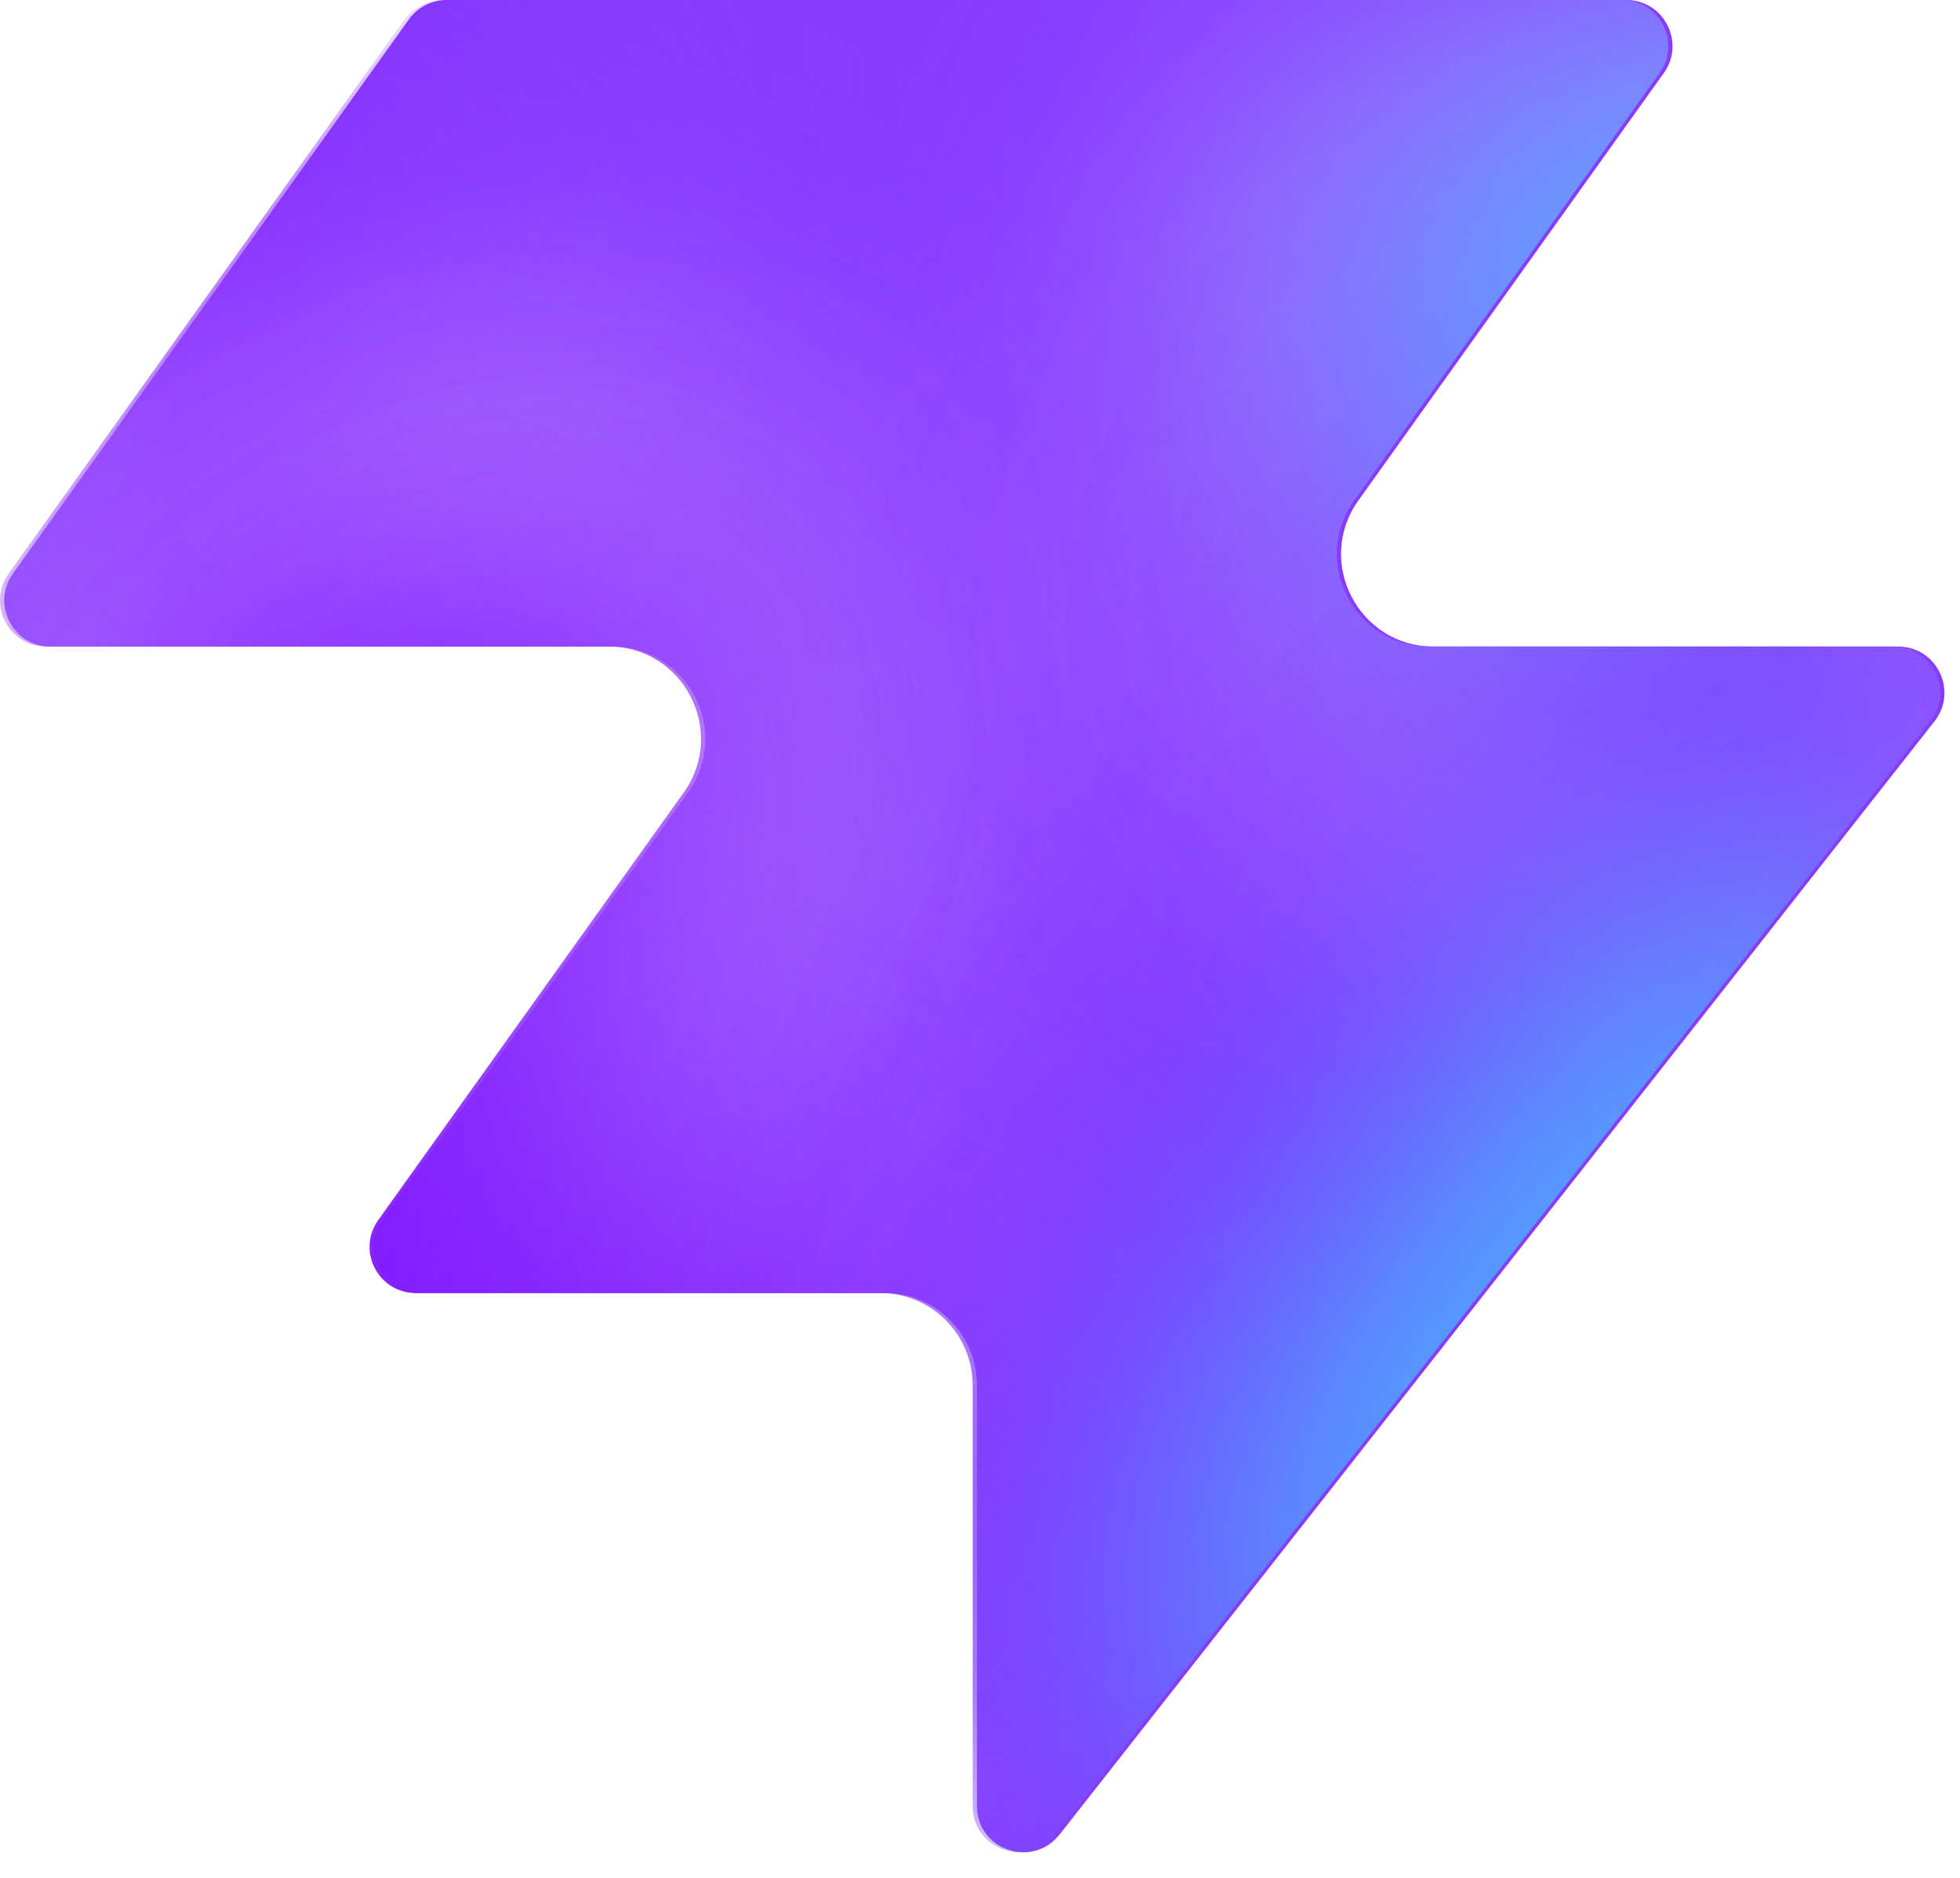
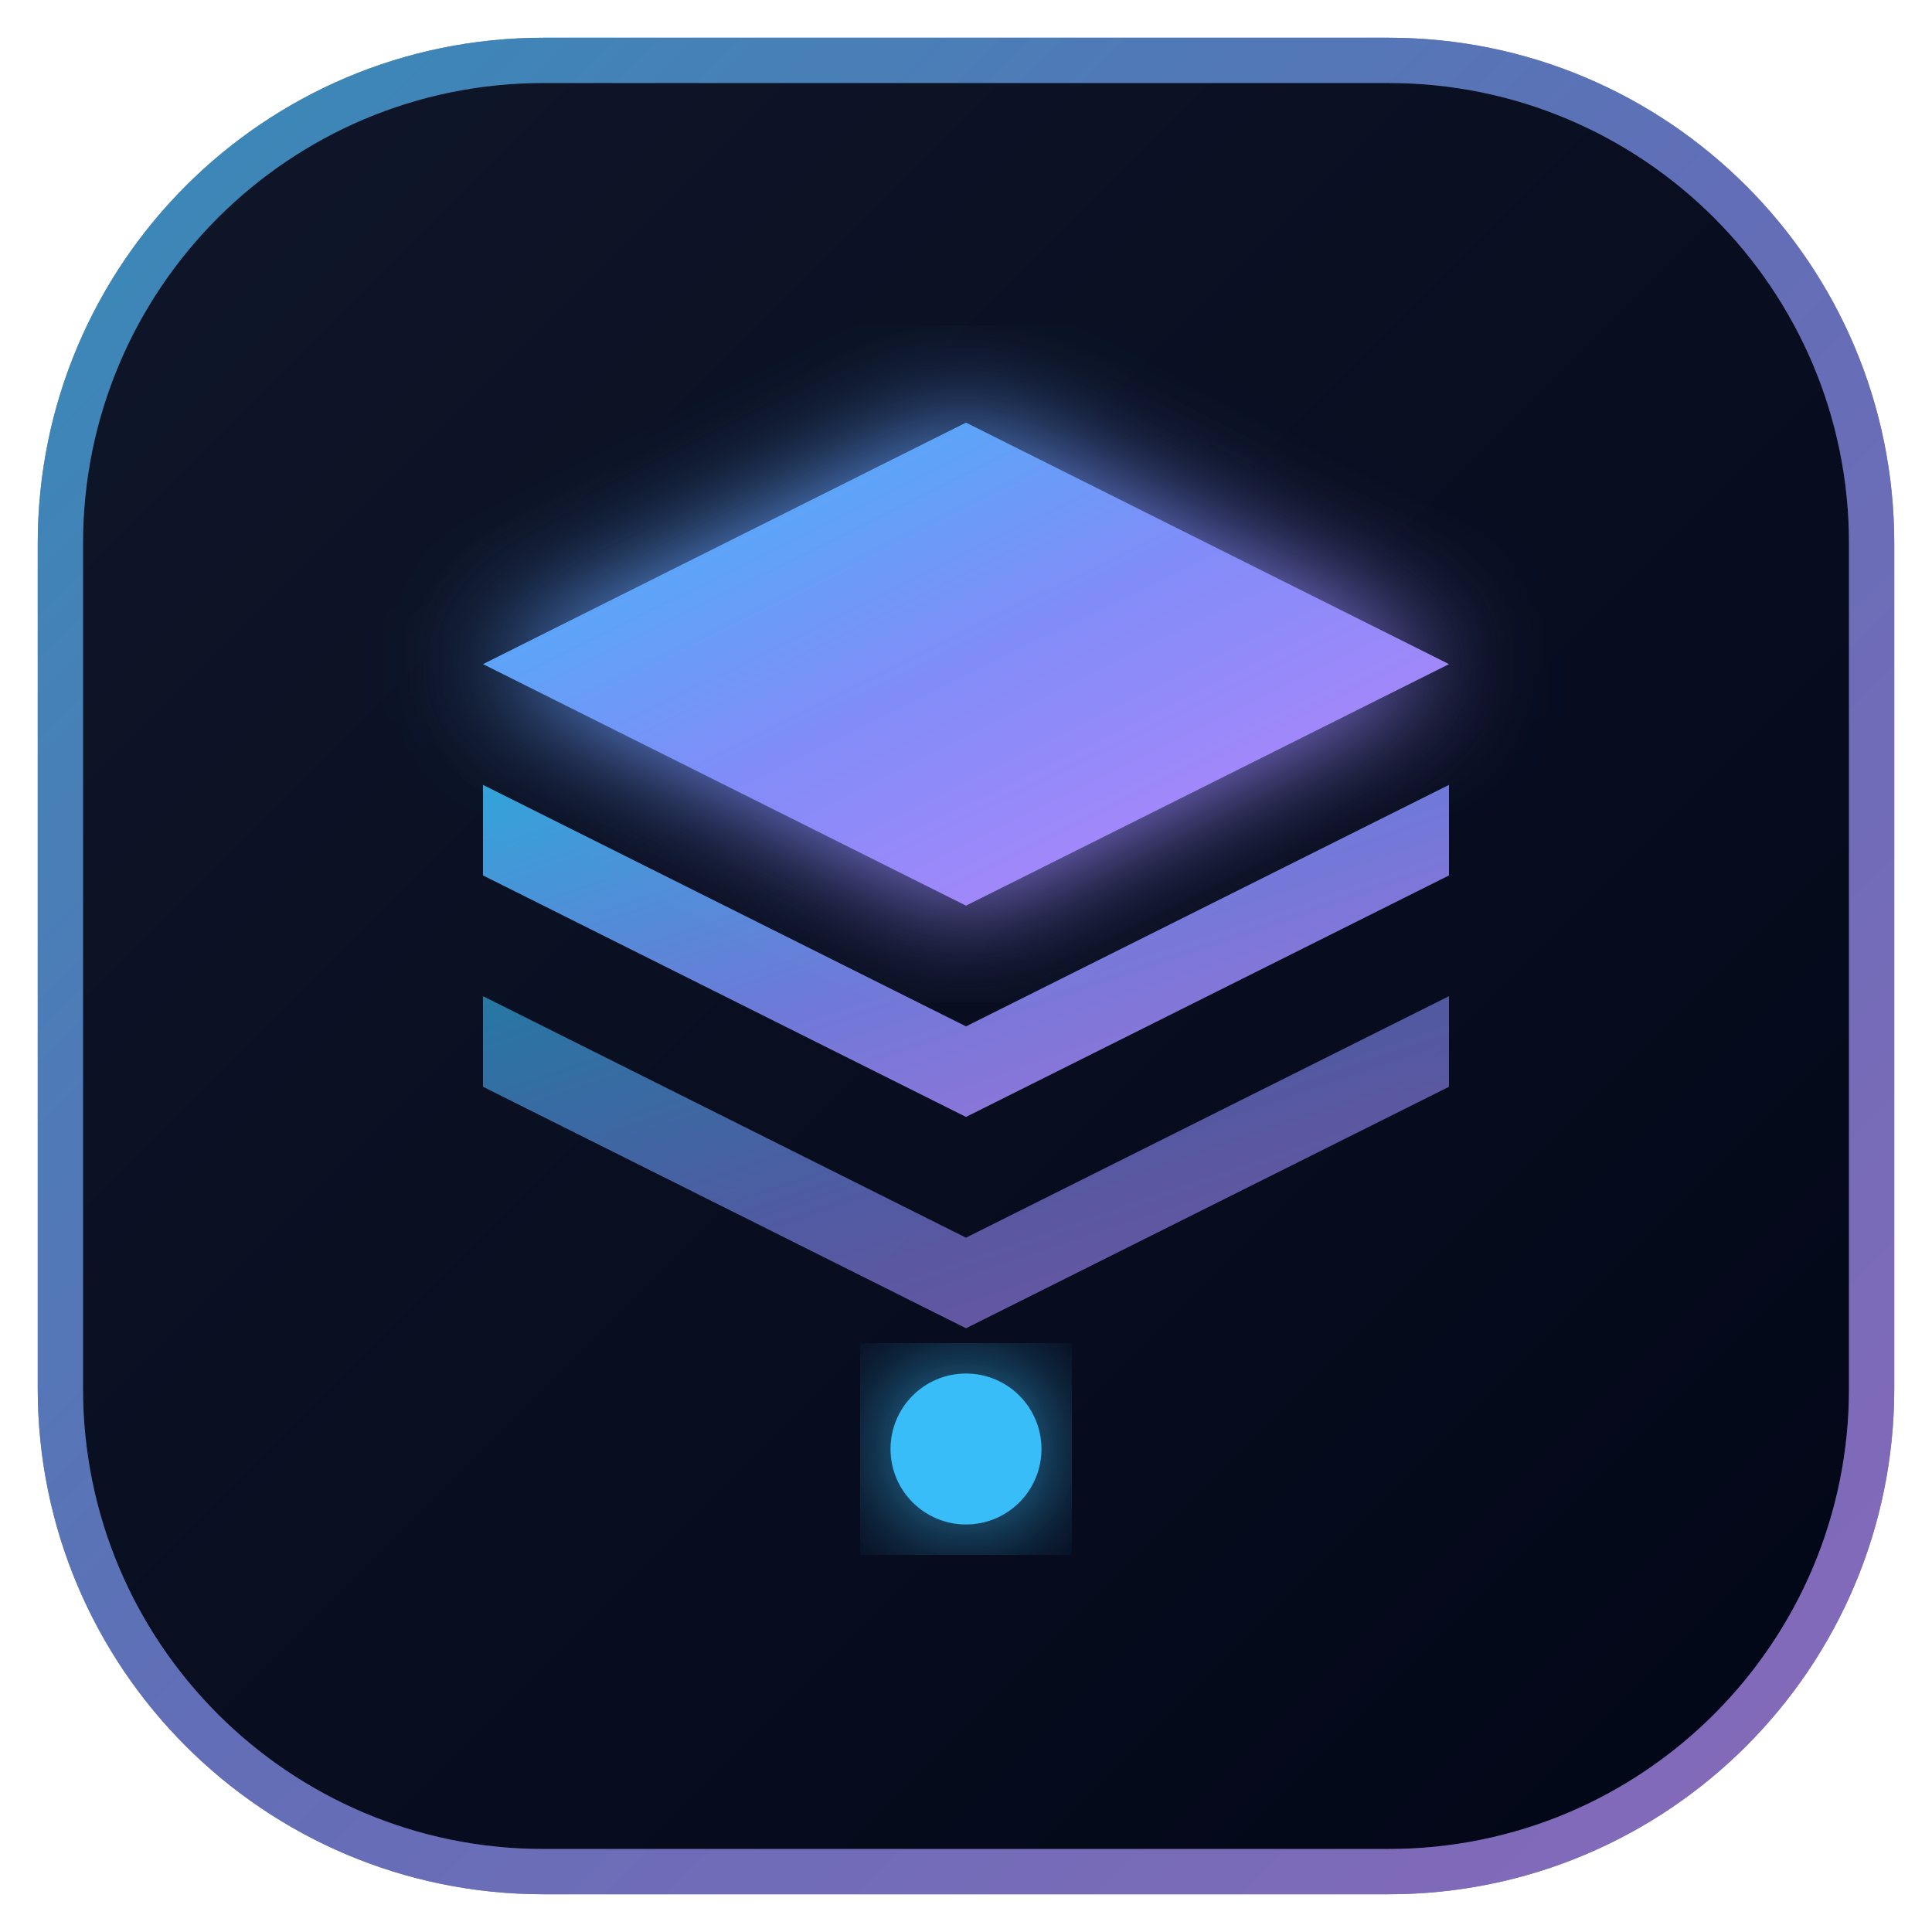
- <svg xmlns="http://www.w3.org/2000/svg" width="48" height="46" fill="none" viewBox="0 0 48 46">
-   <path fill="#863bff" d="M25.946 44.938c-.664.845-2.021.375-2.021-.698V33.937a2.26 2.26 0 0 0-2.262-2.262H10.287c-.92 0-1.456-1.04-.92-1.788l7.48-10.471c1.07-1.497 0-3.578-1.842-3.578H1.237c-.92 0-1.456-1.04-.92-1.788L10.013.474c.214-.297.556-.474.92-.474h28.894c.92 0 1.456 1.04.92 1.788l-7.48 10.471c-1.07 1.498 0 3.579 1.842 3.579h11.377c.943 0 1.473 1.088.89 1.83L25.947 44.94z" style="fill:#863bff;fill:color(display-p3 .525 .23 1);fill-opacity:1" />
-   <mask id="a" width="48" height="46" x="0" y="0" maskUnits="userSpaceOnUse" style="mask-type:alpha">
-     <path fill="#000" d="M25.842 44.938c-.664.844-2.021.375-2.021-.698V33.937a2.26 2.26 0 0 0-2.262-2.262H10.183c-.92 0-1.456-1.04-.92-1.788l7.48-10.471c1.07-1.498 0-3.579-1.842-3.579H1.133c-.92 0-1.456-1.04-.92-1.787L9.91.473c.214-.297.556-.474.92-.474h28.894c.92 0 1.456 1.04.92 1.788l-7.48 10.471c-1.07 1.498 0 3.578 1.842 3.578h11.377c.943 0 1.473 1.088.89 1.832L25.843 44.94z" style="fill:#000;fill-opacity:1" />
-   </mask>
-   <g mask="url(#a)">
-     <g filter="url(#b)">
-       <ellipse cx="5.508" cy="14.704" fill="#ede6ff" rx="5.508" ry="14.704" style="fill:#ede6ff;fill:color(display-p3 .927 .903 1);fill-opacity:1" transform="matrix(.00324 1 1 -.00324 -4.47 31.516)" />
-     </g>
-     <g filter="url(#c)">
-       <ellipse cx="10.399" cy="29.851" fill="#ede6ff" rx="10.399" ry="29.851" style="fill:#ede6ff;fill:color(display-p3 .927 .903 1);fill-opacity:1" transform="matrix(.00324 1 1 -.00324 -39.328 7.883)" />
-     </g>
-     <g filter="url(#d)">
-       <ellipse cx="5.508" cy="30.487" fill="#7e14ff" rx="5.508" ry="30.487" style="fill:#7e14ff;fill:color(display-p3 .492 .077 1);fill-opacity:1" transform="rotate(89.814 -25.913 -14.639)scale(1 -1)" />
-     </g>
-     <g filter="url(#e)">
-       <ellipse cx="5.508" cy="30.599" fill="#7e14ff" rx="5.508" ry="30.599" style="fill:#7e14ff;fill:color(display-p3 .492 .077 1);fill-opacity:1" transform="rotate(89.814 -32.644 -3.334)scale(1 -1)" />
-     </g>
-     <g filter="url(#f)">
-       <ellipse cx="5.508" cy="30.599" fill="#7e14ff" rx="5.508" ry="30.599" style="fill:#7e14ff;fill:color(display-p3 .492 .077 1);fill-opacity:1" transform="matrix(.00324 1 1 -.00324 -34.34 30.47)" />
-     </g>
-     <g filter="url(#g)">
-       <ellipse cx="14.072" cy="22.078" fill="#ede6ff" rx="14.072" ry="22.078" style="fill:#ede6ff;fill:color(display-p3 .927 .903 1);fill-opacity:1" transform="rotate(93.35 24.506 48.493)scale(-1 1)" />
-     </g>
-     <g filter="url(#h)">
-       <ellipse cx="3.47" cy="21.501" fill="#7e14ff" rx="3.47" ry="21.501" style="fill:#7e14ff;fill:color(display-p3 .492 .077 1);fill-opacity:1" transform="rotate(89.009 28.708 47.59)scale(-1 1)" />
-     </g>
-     <g filter="url(#i)">
-       <ellipse cx="3.47" cy="21.501" fill="#7e14ff" rx="3.47" ry="21.501" style="fill:#7e14ff;fill:color(display-p3 .492 .077 1);fill-opacity:1" transform="rotate(89.009 28.708 47.59)scale(-1 1)" />
-     </g>
-     <g filter="url(#j)">
-       <ellipse cx=".387" cy="8.972" fill="#7e14ff" rx="4.407" ry="29.108" style="fill:#7e14ff;fill:color(display-p3 .492 .077 1);fill-opacity:1" transform="rotate(39.51 .387 8.972)" />
-     </g>
-     <g filter="url(#k)">
-       <ellipse cx="47.523" cy="-6.092" fill="#7e14ff" rx="4.407" ry="29.108" style="fill:#7e14ff;fill:color(display-p3 .492 .077 1);fill-opacity:1" transform="rotate(37.892 47.523 -6.092)" />
-     </g>
-     <g filter="url(#l)">
-       <ellipse cx="41.412" cy="6.333" fill="#47bfff" rx="5.971" ry="9.665" style="fill:#47bfff;fill:color(display-p3 .28 .748 1);fill-opacity:1" transform="rotate(37.892 41.412 6.333)" />
-     </g>
-     <g filter="url(#m)">
-       <ellipse cx="-1.879" cy="38.332" fill="#7e14ff" rx="4.407" ry="29.108" style="fill:#7e14ff;fill:color(display-p3 .492 .077 1);fill-opacity:1" transform="rotate(37.892 -1.88 38.332)" />
-     </g>
-     <g filter="url(#n)">
-       <ellipse cx="-1.879" cy="38.332" fill="#7e14ff" rx="4.407" ry="29.108" style="fill:#7e14ff;fill:color(display-p3 .492 .077 1);fill-opacity:1" transform="rotate(37.892 -1.88 38.332)" />
-     </g>
-     <g filter="url(#o)">
-       <ellipse cx="35.651" cy="29.907" fill="#7e14ff" rx="4.407" ry="29.108" style="fill:#7e14ff;fill:color(display-p3 .492 .077 1);fill-opacity:1" transform="rotate(37.892 35.651 29.907)" />
-     </g>
-     <g filter="url(#p)">
-       <ellipse cx="38.418" cy="32.4" fill="#47bfff" rx="5.971" ry="15.297" style="fill:#47bfff;fill:color(display-p3 .28 .748 1);fill-opacity:1" transform="rotate(37.892 38.418 32.4)" />
-     </g>
-   </g>
+ <svg xmlns="http://www.w3.org/2000/svg" viewBox="0 0 64 64" width="64" height="64">
  <defs>
-     <filter id="b" width="60.045" height="41.654" x="-19.77" y="16.149" color-interpolation-filters="sRGB" filterUnits="userSpaceOnUse">
-       <feFlood flood-opacity="0" result="BackgroundImageFix" />
-       <feBlend in="SourceGraphic" in2="BackgroundImageFix" result="shape" />
-       <feGaussianBlur result="effect1_foregroundBlur_2002_17158" stdDeviation="7.659" />
-     </filter>
-     <filter id="c" width="90.34" height="51.437" x="-54.613" y="-7.533" color-interpolation-filters="sRGB" filterUnits="userSpaceOnUse">
-       <feFlood flood-opacity="0" result="BackgroundImageFix" />
-       <feBlend in="SourceGraphic" in2="BackgroundImageFix" result="shape" />
-       <feGaussianBlur result="effect1_foregroundBlur_2002_17158" stdDeviation="7.659" />
-     </filter>
-     <filter id="d" width="79.355" height="29.4" x="-49.64" y="2.03" color-interpolation-filters="sRGB" filterUnits="userSpaceOnUse">
-       <feFlood flood-opacity="0" result="BackgroundImageFix" />
-       <feBlend in="SourceGraphic" in2="BackgroundImageFix" result="shape" />
-       <feGaussianBlur result="effect1_foregroundBlur_2002_17158" stdDeviation="4.596" />
-     </filter>
-     <filter id="e" width="79.579" height="29.4" x="-45.045" y="20.029" color-interpolation-filters="sRGB" filterUnits="userSpaceOnUse">
-       <feFlood flood-opacity="0" result="BackgroundImageFix" />
-       <feBlend in="SourceGraphic" in2="BackgroundImageFix" result="shape" />
-       <feGaussianBlur result="effect1_foregroundBlur_2002_17158" stdDeviation="4.596" />
-     </filter>
-     <filter id="f" width="79.579" height="29.4" x="-43.513" y="21.178" color-interpolation-filters="sRGB" filterUnits="userSpaceOnUse">
-       <feFlood flood-opacity="0" result="BackgroundImageFix" />
-       <feBlend in="SourceGraphic" in2="BackgroundImageFix" result="shape" />
-       <feGaussianBlur result="effect1_foregroundBlur_2002_17158" stdDeviation="4.596" />
-     </filter>
-     <filter id="g" width="74.749" height="58.852" x="15.756" y="-17.901" color-interpolation-filters="sRGB" filterUnits="userSpaceOnUse">
-       <feFlood flood-opacity="0" result="BackgroundImageFix" />
-       <feBlend in="SourceGraphic" in2="BackgroundImageFix" result="shape" />
-       <feGaussianBlur result="effect1_foregroundBlur_2002_17158" stdDeviation="7.659" />
-     </filter>
-     <filter id="h" width="61.377" height="25.362" x="23.548" y="2.284" color-interpolation-filters="sRGB" filterUnits="userSpaceOnUse">
-       <feFlood flood-opacity="0" result="BackgroundImageFix" />
-       <feBlend in="SourceGraphic" in2="BackgroundImageFix" result="shape" />
-       <feGaussianBlur result="effect1_foregroundBlur_2002_17158" stdDeviation="4.596" />
-     </filter>
-     <filter id="i" width="61.377" height="25.362" x="23.548" y="2.284" color-interpolation-filters="sRGB" filterUnits="userSpaceOnUse">
-       <feFlood flood-opacity="0" result="BackgroundImageFix" />
-       <feBlend in="SourceGraphic" in2="BackgroundImageFix" result="shape" />
-       <feGaussianBlur result="effect1_foregroundBlur_2002_17158" stdDeviation="4.596" />
-     </filter>
-     <filter id="j" width="56.045" height="63.649" x="-27.636" y="-22.853" color-interpolation-filters="sRGB" filterUnits="userSpaceOnUse">
-       <feFlood flood-opacity="0" result="BackgroundImageFix" />
-       <feBlend in="SourceGraphic" in2="BackgroundImageFix" result="shape" />
-       <feGaussianBlur result="effect1_foregroundBlur_2002_17158" stdDeviation="4.596" />
-     </filter>
-     <filter id="k" width="54.814" height="64.646" x="20.116" y="-38.415" color-interpolation-filters="sRGB" filterUnits="userSpaceOnUse">
-       <feFlood flood-opacity="0" result="BackgroundImageFix" />
-       <feBlend in="SourceGraphic" in2="BackgroundImageFix" result="shape" />
-       <feGaussianBlur result="effect1_foregroundBlur_2002_17158" stdDeviation="4.596" />
-     </filter>
-     <filter id="l" width="33.541" height="35.313" x="24.641" y="-11.323" color-interpolation-filters="sRGB" filterUnits="userSpaceOnUse">
-       <feFlood flood-opacity="0" result="BackgroundImageFix" />
-       <feBlend in="SourceGraphic" in2="BackgroundImageFix" result="shape" />
-       <feGaussianBlur result="effect1_foregroundBlur_2002_17158" stdDeviation="4.596" />
-     </filter>
-     <filter id="m" width="54.814" height="64.646" x="-29.286" y="6.009" color-interpolation-filters="sRGB" filterUnits="userSpaceOnUse">
-       <feFlood flood-opacity="0" result="BackgroundImageFix" />
-       <feBlend in="SourceGraphic" in2="BackgroundImageFix" result="shape" />
-       <feGaussianBlur result="effect1_foregroundBlur_2002_17158" stdDeviation="4.596" />
-     </filter>
-     <filter id="n" width="54.814" height="64.646" x="-29.286" y="6.009" color-interpolation-filters="sRGB" filterUnits="userSpaceOnUse">
-       <feFlood flood-opacity="0" result="BackgroundImageFix" />
-       <feBlend in="SourceGraphic" in2="BackgroundImageFix" result="shape" />
-       <feGaussianBlur result="effect1_foregroundBlur_2002_17158" stdDeviation="4.596" />
-     </filter>
-     <filter id="o" width="54.814" height="64.646" x="8.244" y="-2.416" color-interpolation-filters="sRGB" filterUnits="userSpaceOnUse">
-       <feFlood flood-opacity="0" result="BackgroundImageFix" />
-       <feBlend in="SourceGraphic" in2="BackgroundImageFix" result="shape" />
-       <feGaussianBlur result="effect1_foregroundBlur_2002_17158" stdDeviation="4.596" />
-     </filter>
-     <filter id="p" width="39.409" height="43.623" x="18.713" y="10.588" color-interpolation-filters="sRGB" filterUnits="userSpaceOnUse">
-       <feFlood flood-opacity="0" result="BackgroundImageFix" />
-       <feBlend in="SourceGraphic" in2="BackgroundImageFix" result="shape" />
-       <feGaussianBlur result="effect1_foregroundBlur_2002_17158" stdDeviation="4.596" />
+     <linearGradient id="bgGrad" x1="0%" y1="0%" x2="100%" y2="100%">
+       <stop offset="0%" stop-color="#0f172a" />
+       <stop offset="100%" stop-color="#020617" />
+     </linearGradient>
+     <linearGradient id="accentGrad" x1="0%" y1="0%" x2="100%" y2="100%">
+       <stop offset="0%" stop-color="#38bdf8" />
+       <stop offset="50%" stop-color="#818cf8" />
+       <stop offset="100%" stop-color="#c084fc" />
+     </linearGradient>
+     <linearGradient id="boltGrad" x1="0%" y1="0%" x2="100%" y2="100%">
+       <stop offset="0%" stop-color="#f59e0b" />
+       <stop offset="100%" stop-color="#ef4444" />
+     </linearGradient>
+     <filter id="glow" x="-20%" y="-20%" width="140%" height="140%">
+       <feGaussianBlur stdDeviation="2" result="blur" />
+       <feComposite in="SourceGraphic" in2="blur" operator="over" />
    </filter>
  </defs>
+   <rect x="2" y="2" width="60" height="60" rx="16" fill="url(#bgGrad)" stroke="#334155" stroke-width="1.5" />
+   <rect x="2" y="2" width="60" height="60" rx="16" fill="none" stroke="url(#accentGrad)" stroke-width="1.5" stroke-opacity="0.6" />
+   <path d="M32 14 L48 22 L32 30 L16 22 Z" fill="url(#accentGrad)" filter="url(#glow)" />
+   <path d="M16 26 L32 34 L48 26 L48 29 L32 37 L16 29 Z" fill="url(#accentGrad)" fill-opacity="0.85" />
+   <path d="M16 33 L32 41 L48 33 L48 36 L32 44 L16 36 Z" fill="url(#accentGrad)" fill-opacity="0.6" />
+   <circle cx="32" cy="48" r="2.5" fill="#38bdf8" filter="url(#glow)" />
</svg>
